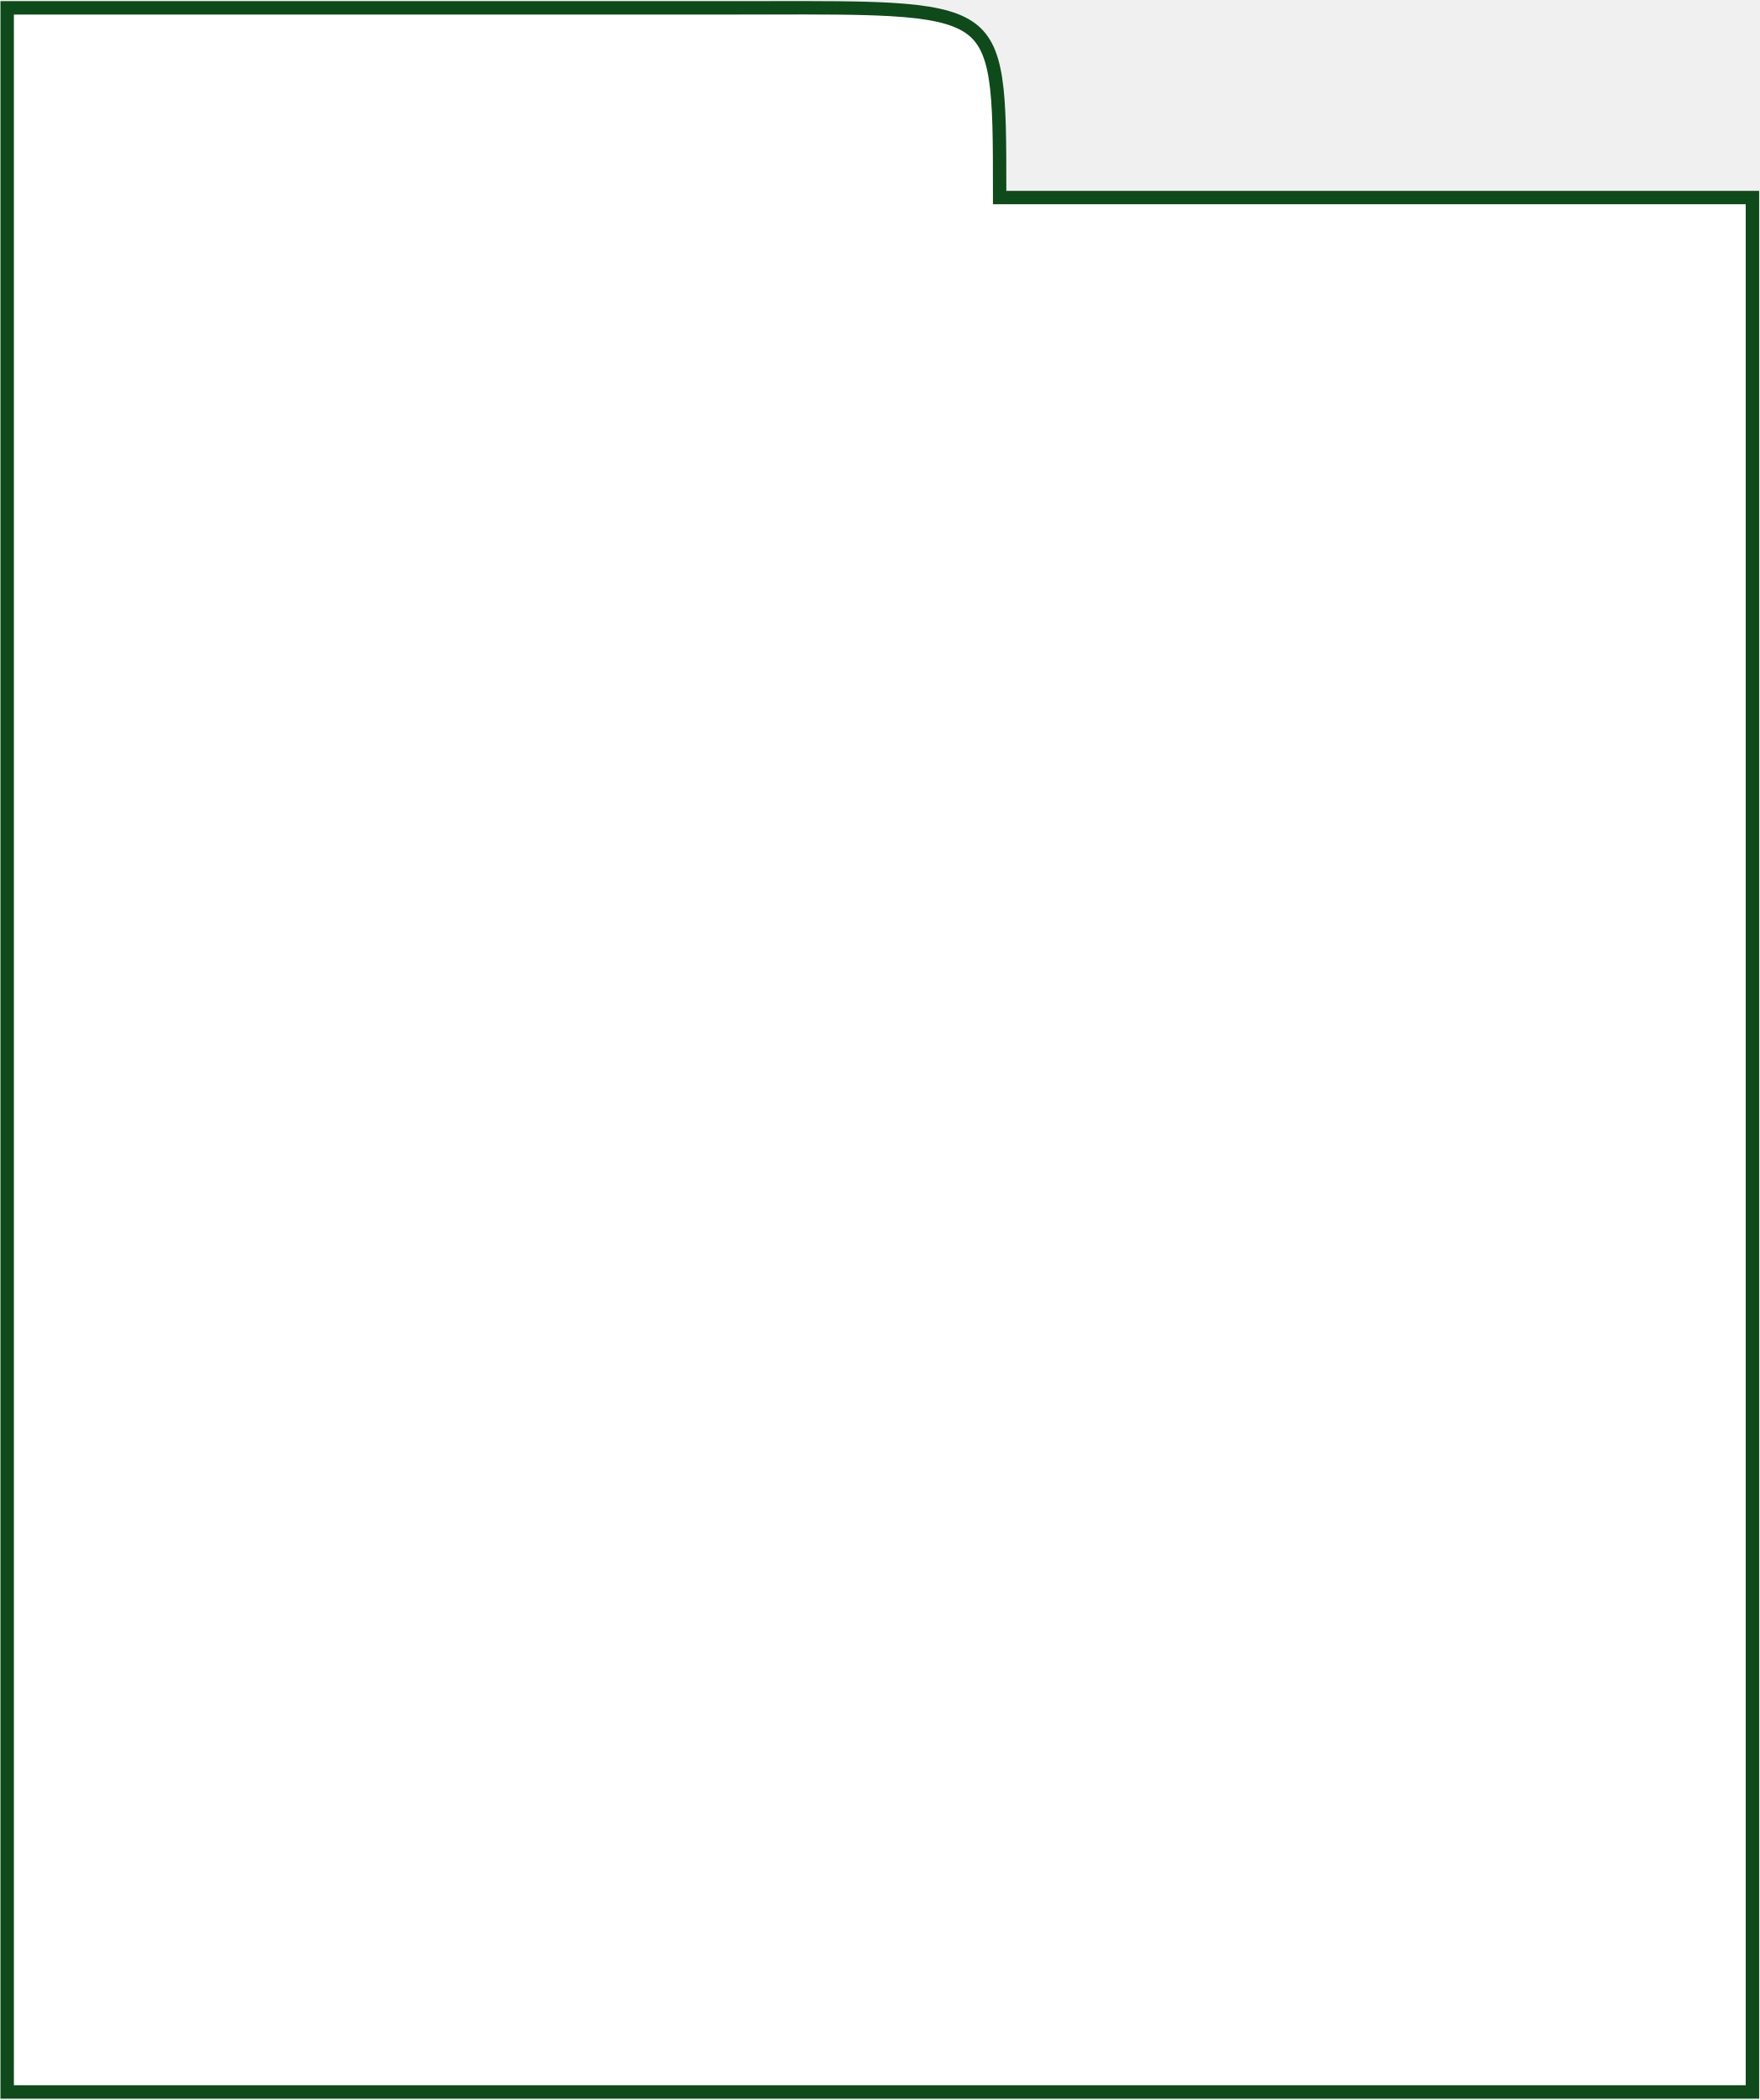
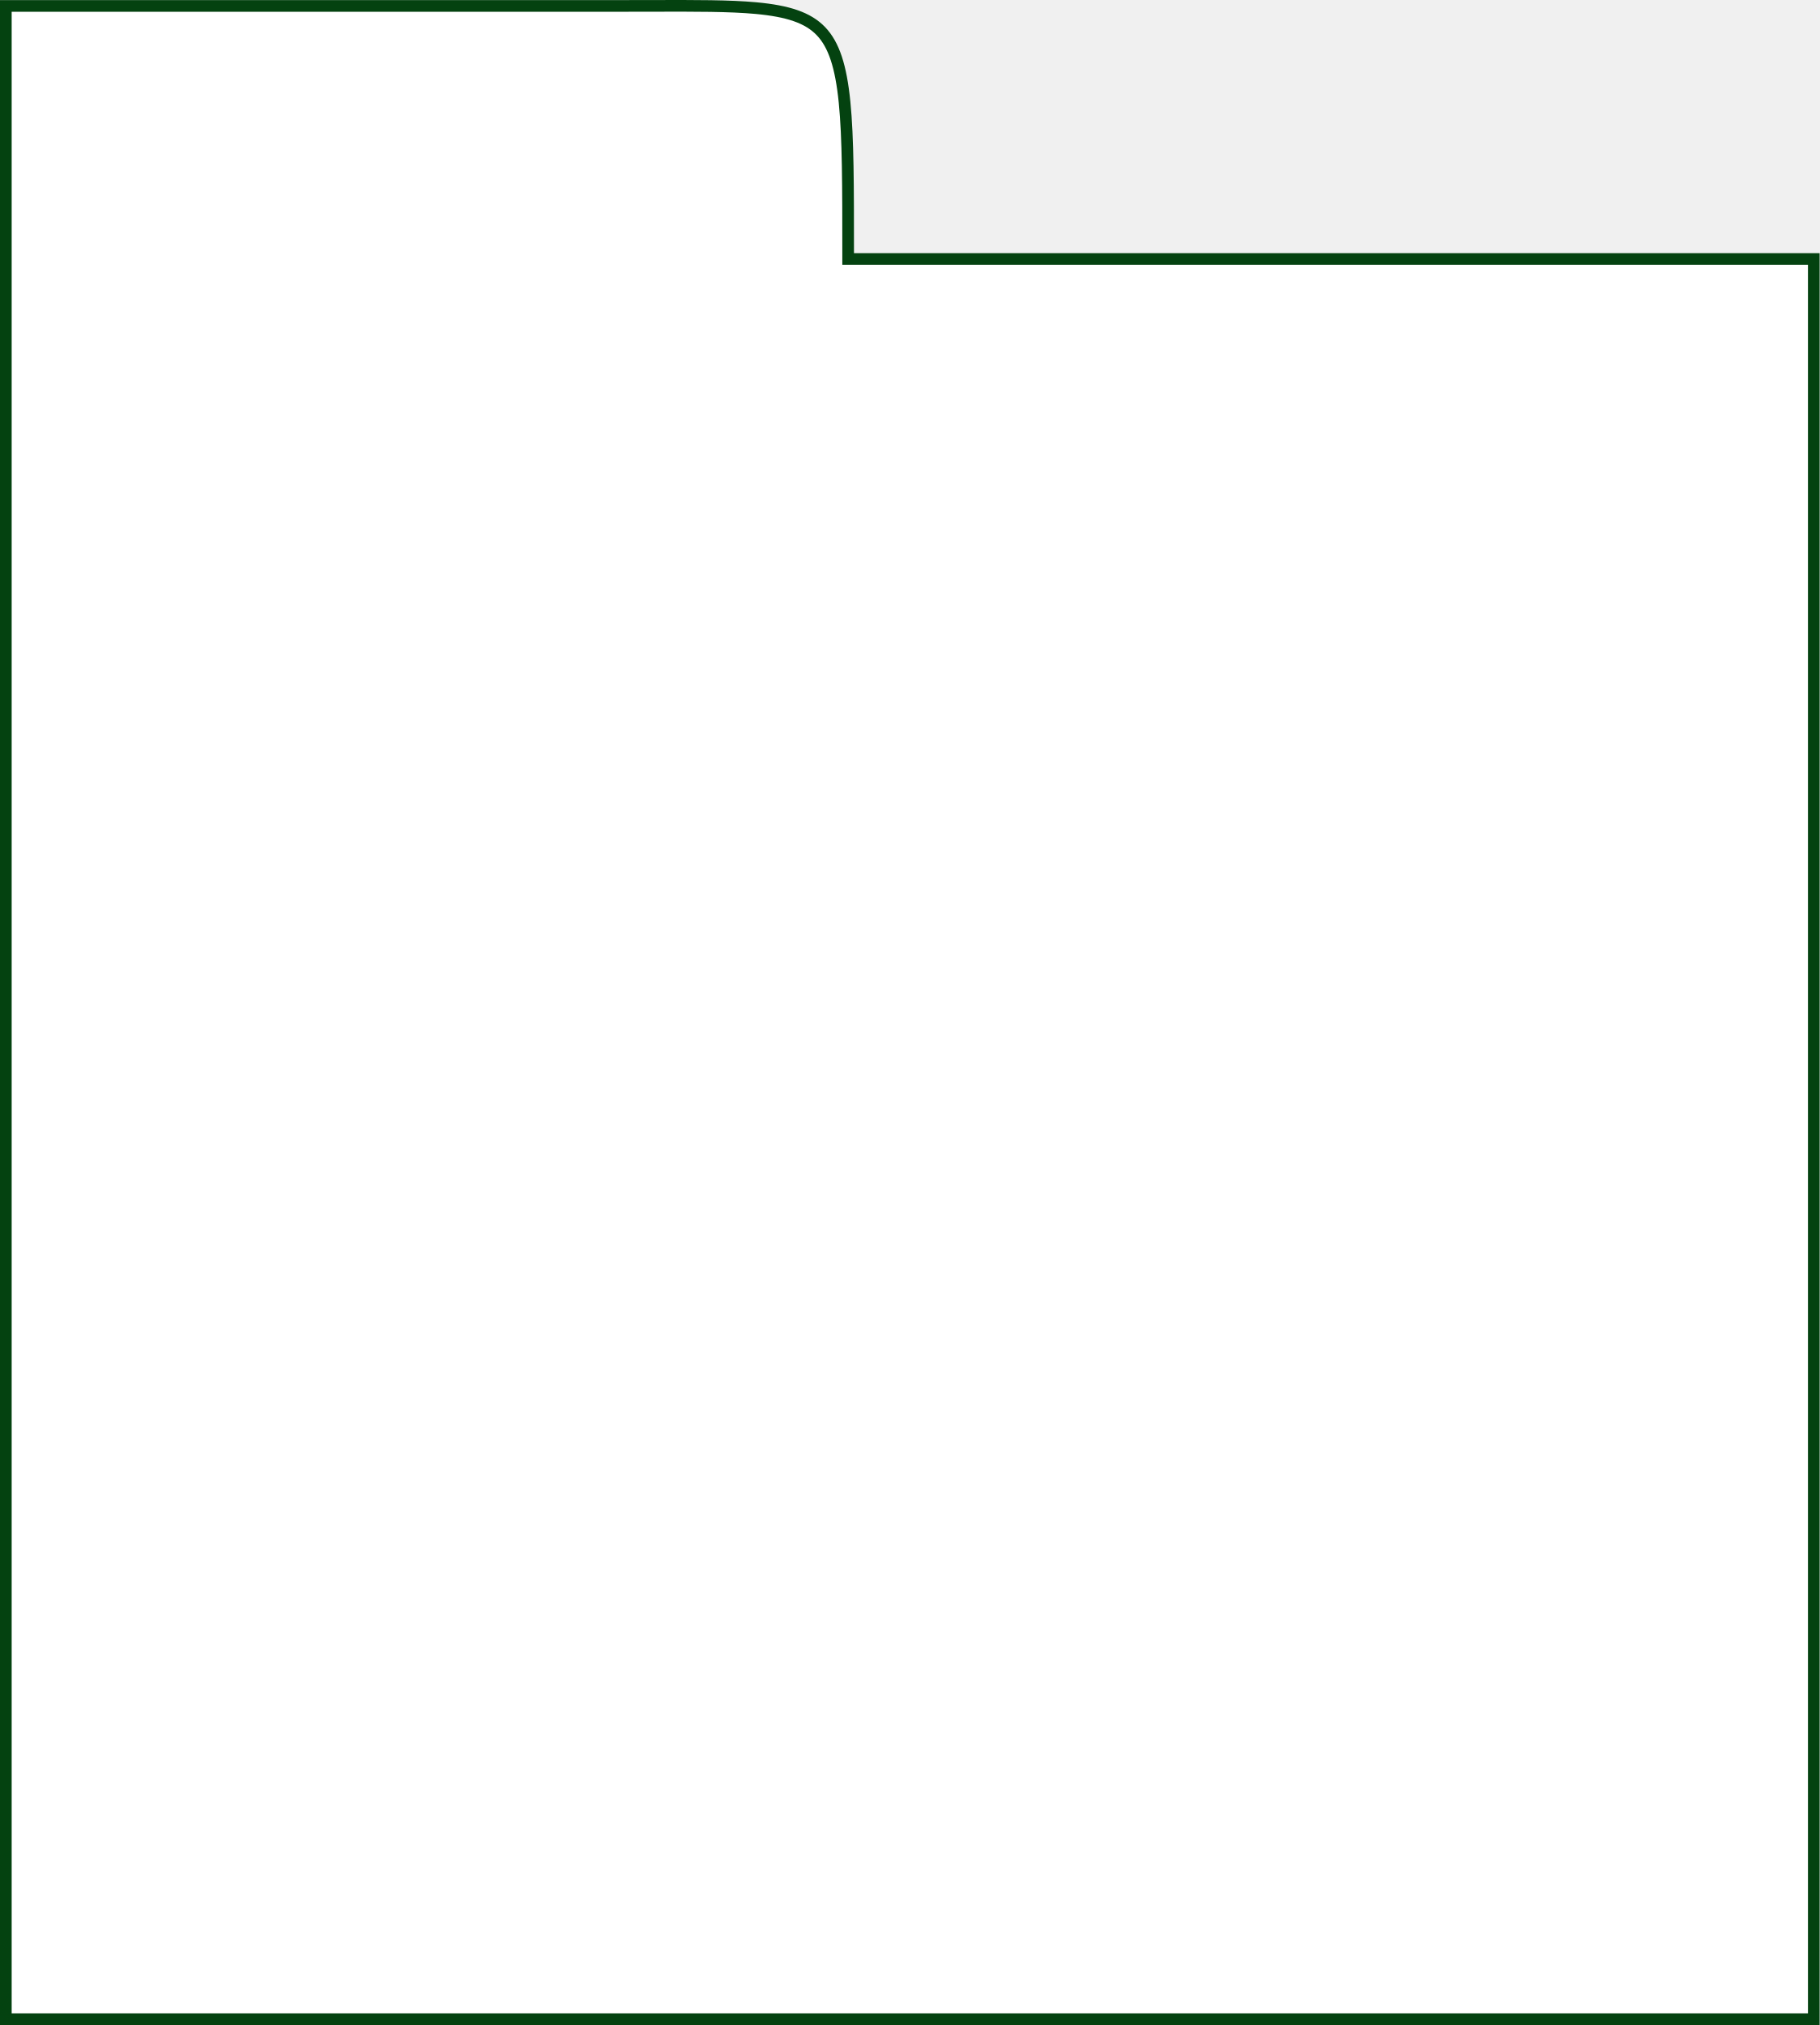
- <svg xmlns="http://www.w3.org/2000/svg" width="656" height="783" viewBox="0 0 656 783" fill="none">
-   <path d="M0.178 0.421V782.494H655.83V71.153H375.179C375.179 -3.048 375.179 0.421 273.633 0.421L0.178 0.421Z" fill="white" />
-   <path d="M372.679 71.153V73.653H375.179H653.33V779.994H2.678V2.921L273.633 2.921C278.186 2.921 282.53 2.914 286.675 2.907C305.703 2.877 320.546 2.853 332.193 3.534C346.455 4.367 355.366 6.244 361.105 10.046C366.622 13.7 369.589 19.414 371.122 29.185C372.671 39.055 372.679 52.515 372.679 71.153Z" stroke="#044210" stroke-opacity="0.95" stroke-width="5" />
+ <svg xmlns="http://www.w3.org/2000/svg" width="780" height="868" viewBox="0 0 780 868" fill="none">
+   <path d="M366.064 110.999H777.5V865.5H2.5V2.539L266.938 2.539C271.393 2.539 275.641 2.528 279.691 2.518C298.264 2.472 312.696 2.436 324.017 3.475C337.817 4.741 346.327 7.566 351.871 13.334C357.449 19.139 360.489 28.401 362.028 43.8C363.561 59.147 363.564 79.998 363.564 108.499V110.999H366.064Z" fill="white" stroke="#044210" stroke-width="5" />
</svg>
